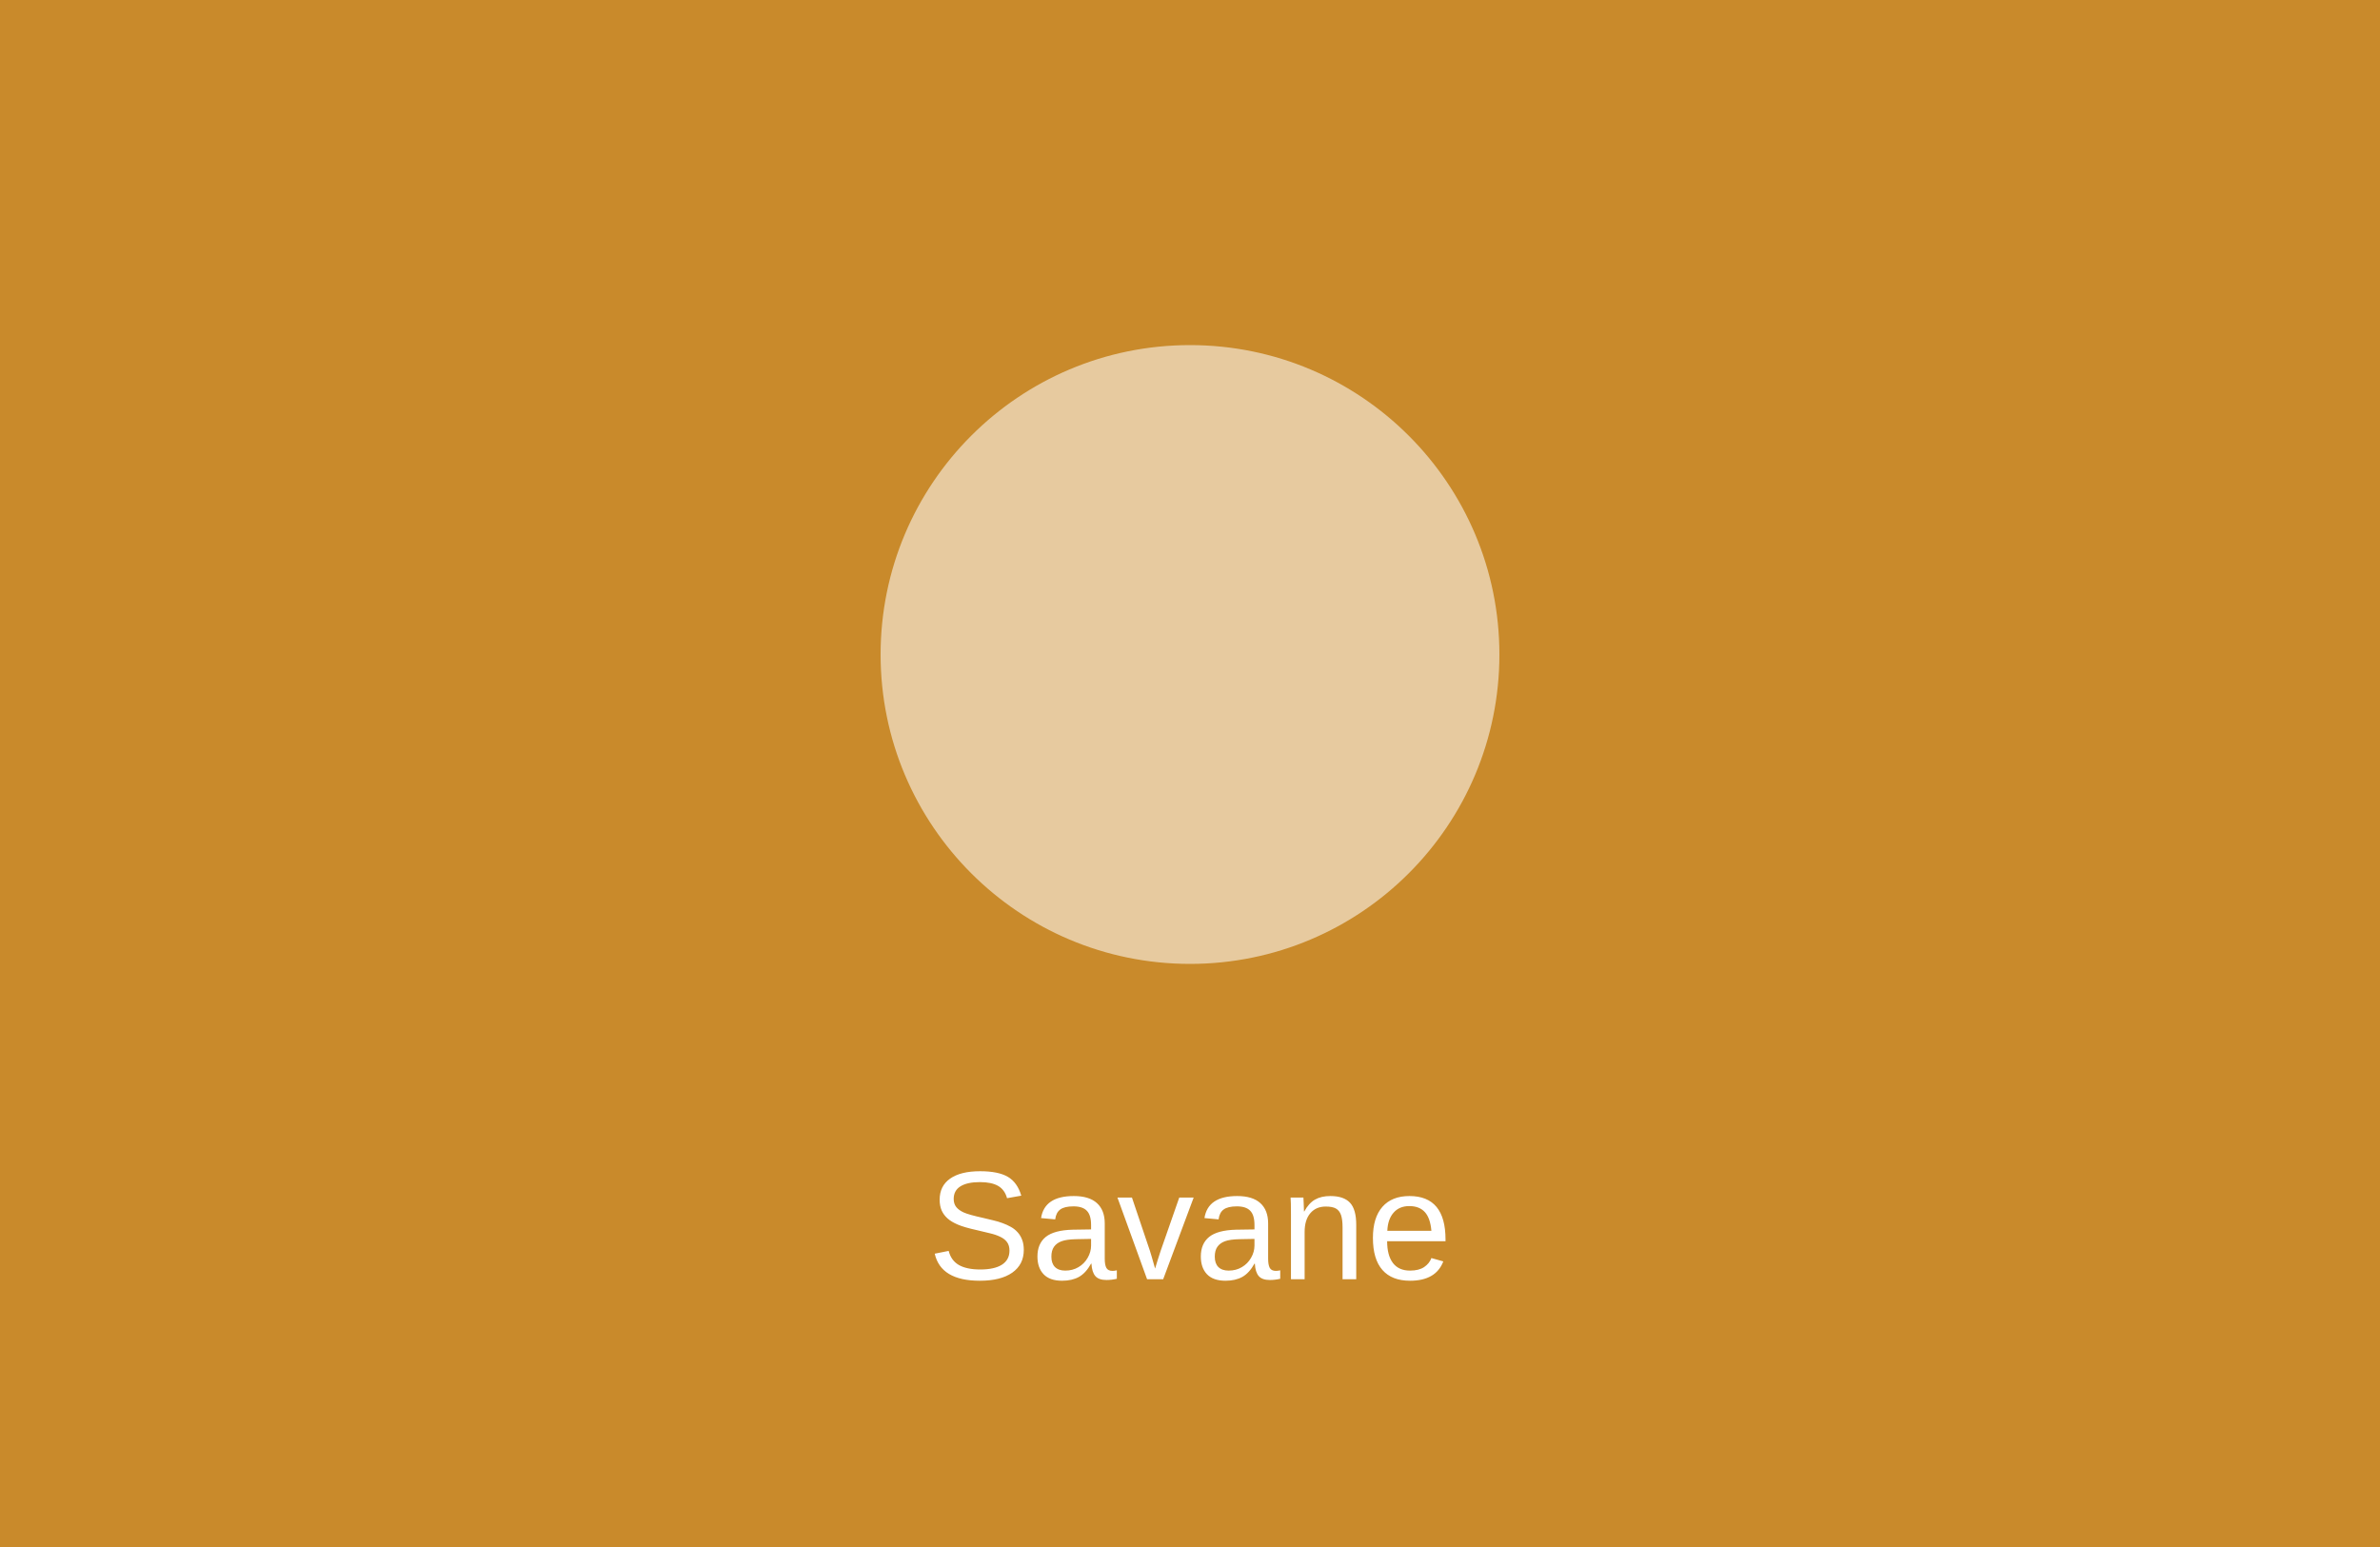
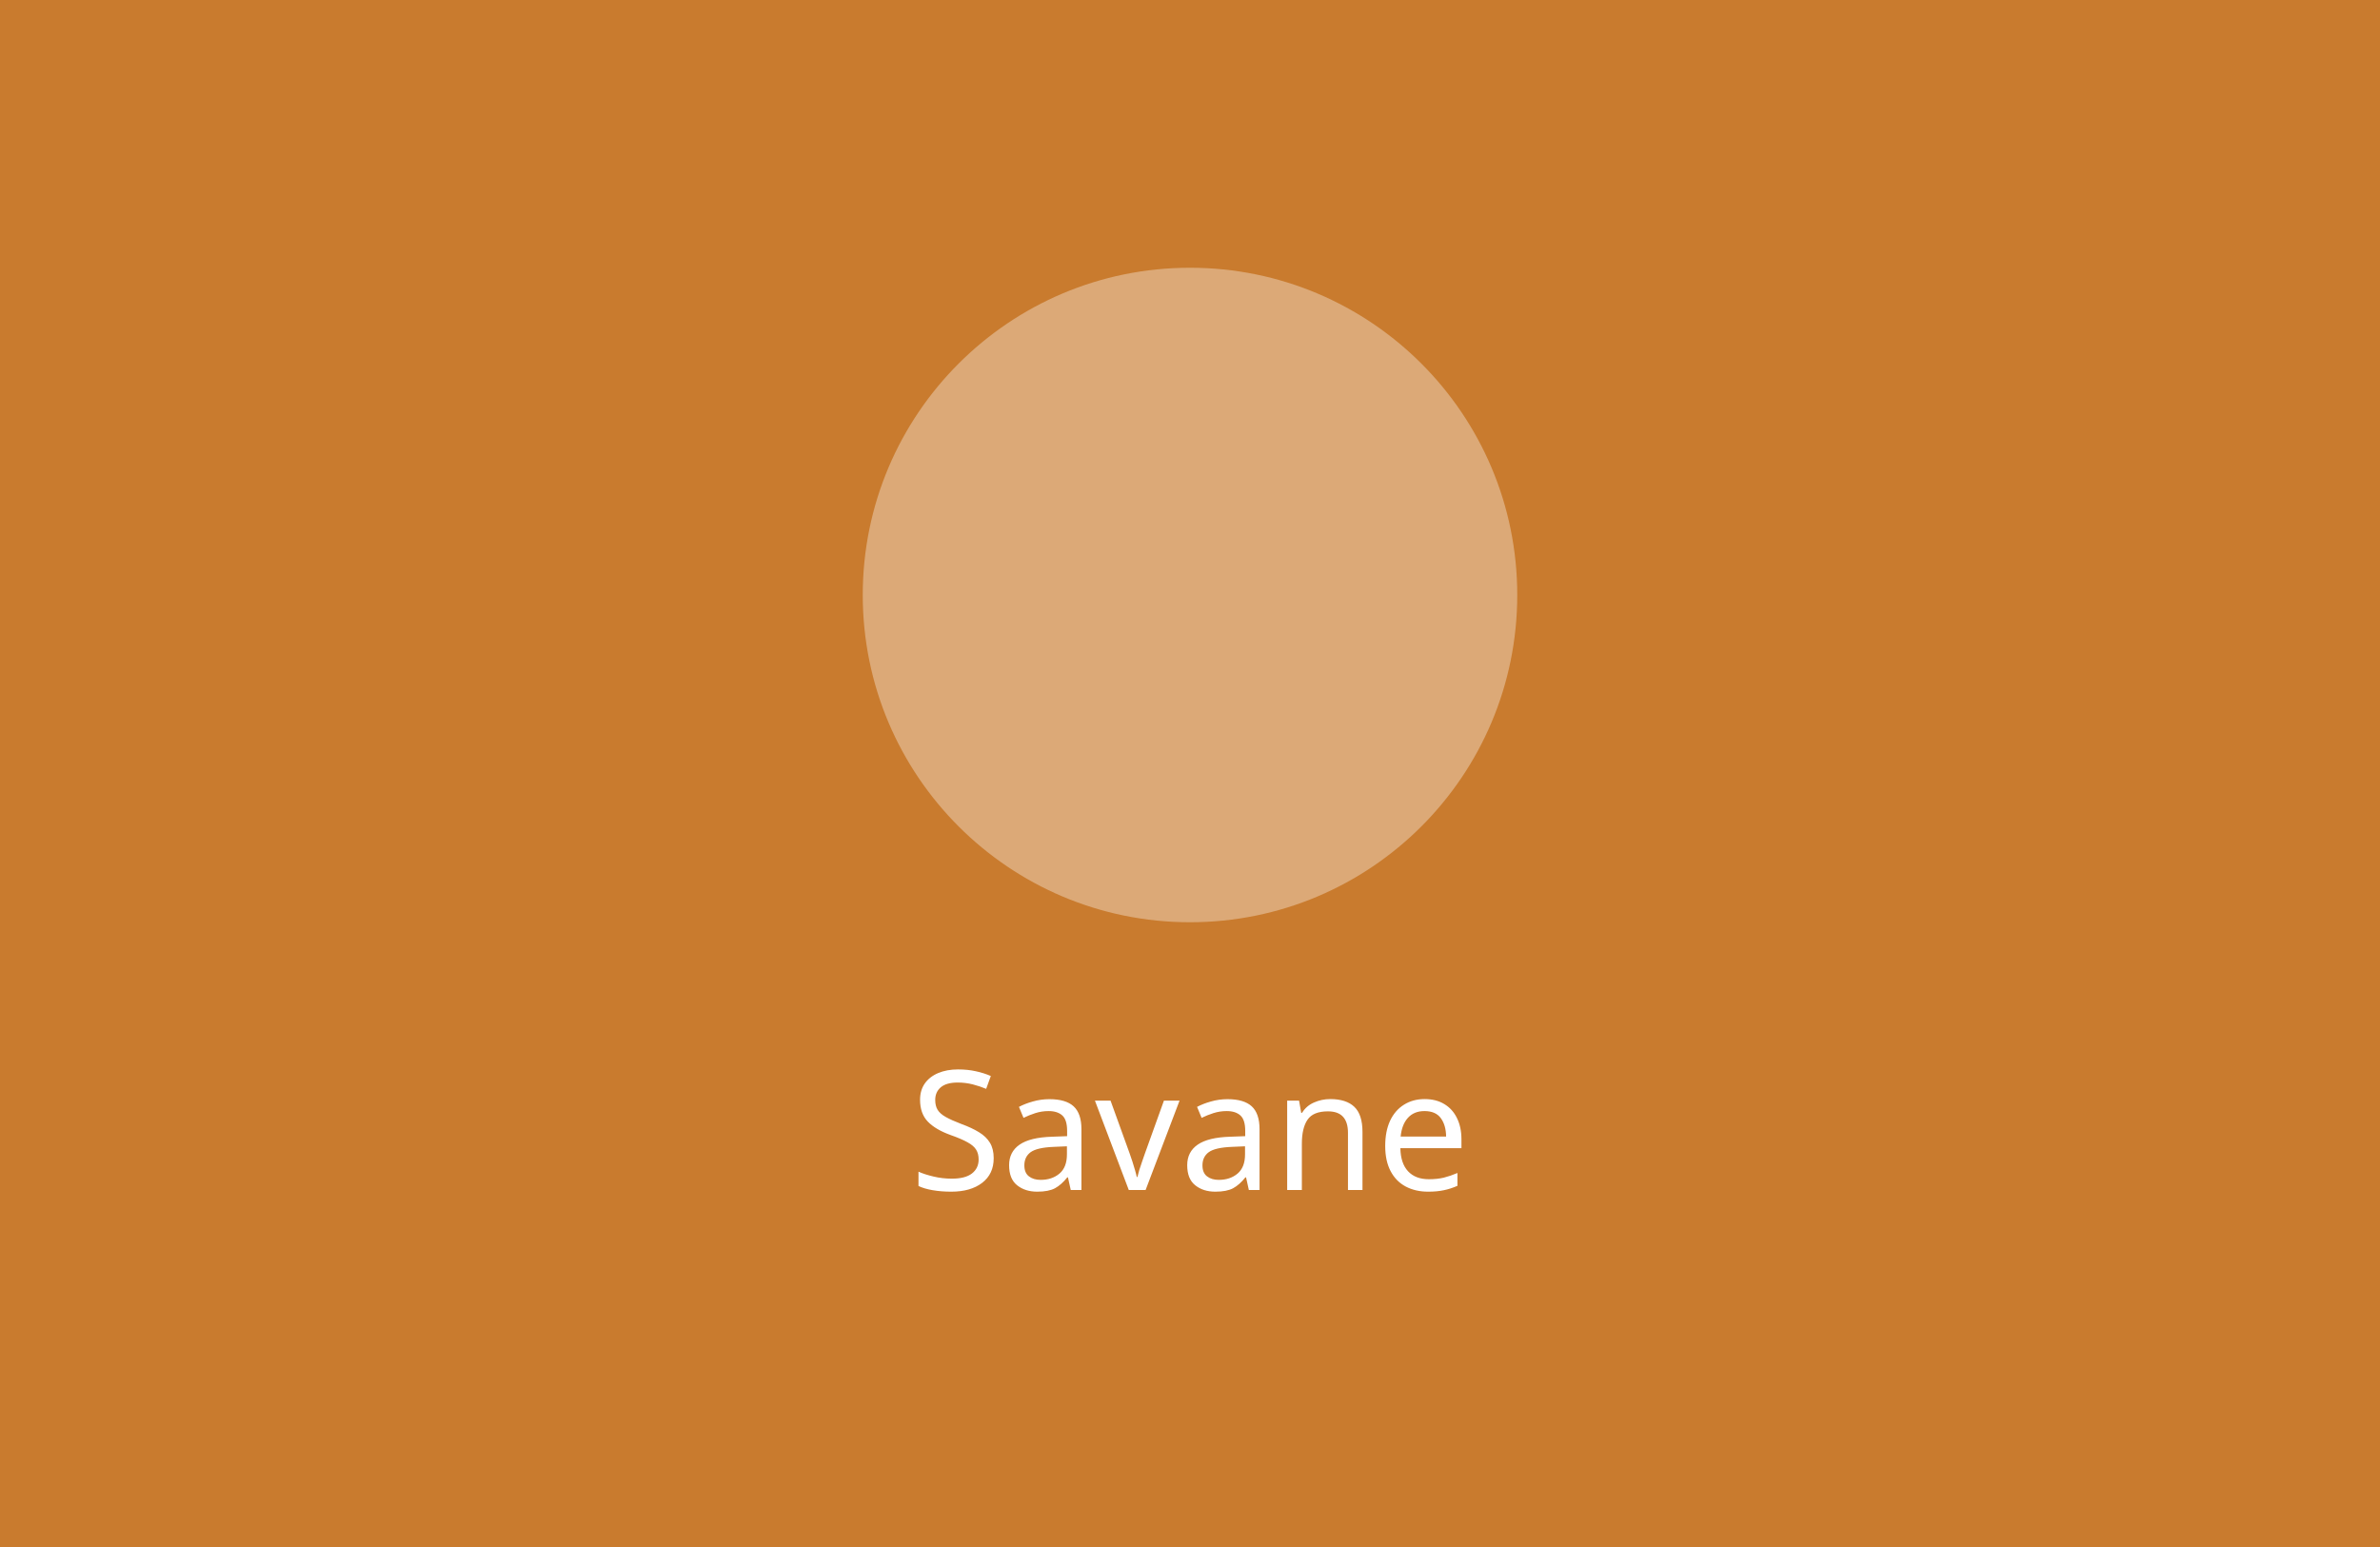
- <svg xmlns="http://www.w3.org/2000/svg" width="400" height="260" viewBox="0 0 400 260">
-   <rect width="400" height="260" fill="#c98a2b" />
-   <circle cx="200" cy="110" r="52" fill="#ffffff" fill-opacity="0.55" />
-   <text x="200" y="215" font-family="Arial, sans-serif" font-size="26" fill="#ffffff" text-anchor="middle">Savane</text>
+ <svg xmlns="http://www.w3.org/2000/svg" viewBox="0 0 400 260">
+   <rect width="400" height="260" fill="#c97b2e" />
+   <circle cx="200" cy="100" r="55" fill="#ffffff" opacity="0.35" />
+   <text x="200" y="200" text-anchor="middle" font-family="sans-serif" font-size="28" fill="#ffffff">Savane</text>
</svg>
